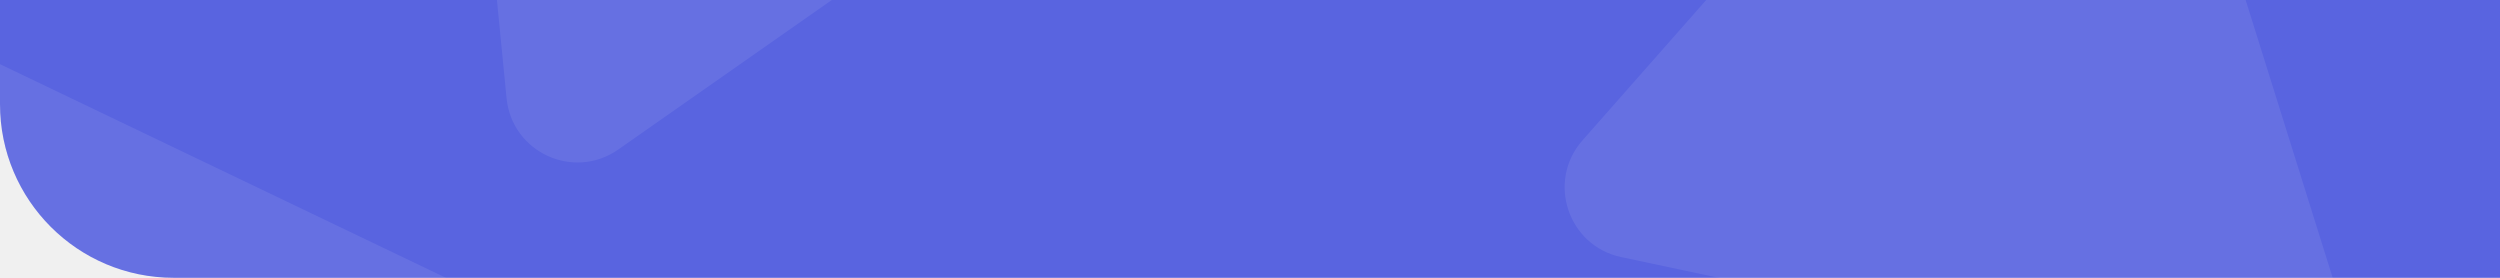
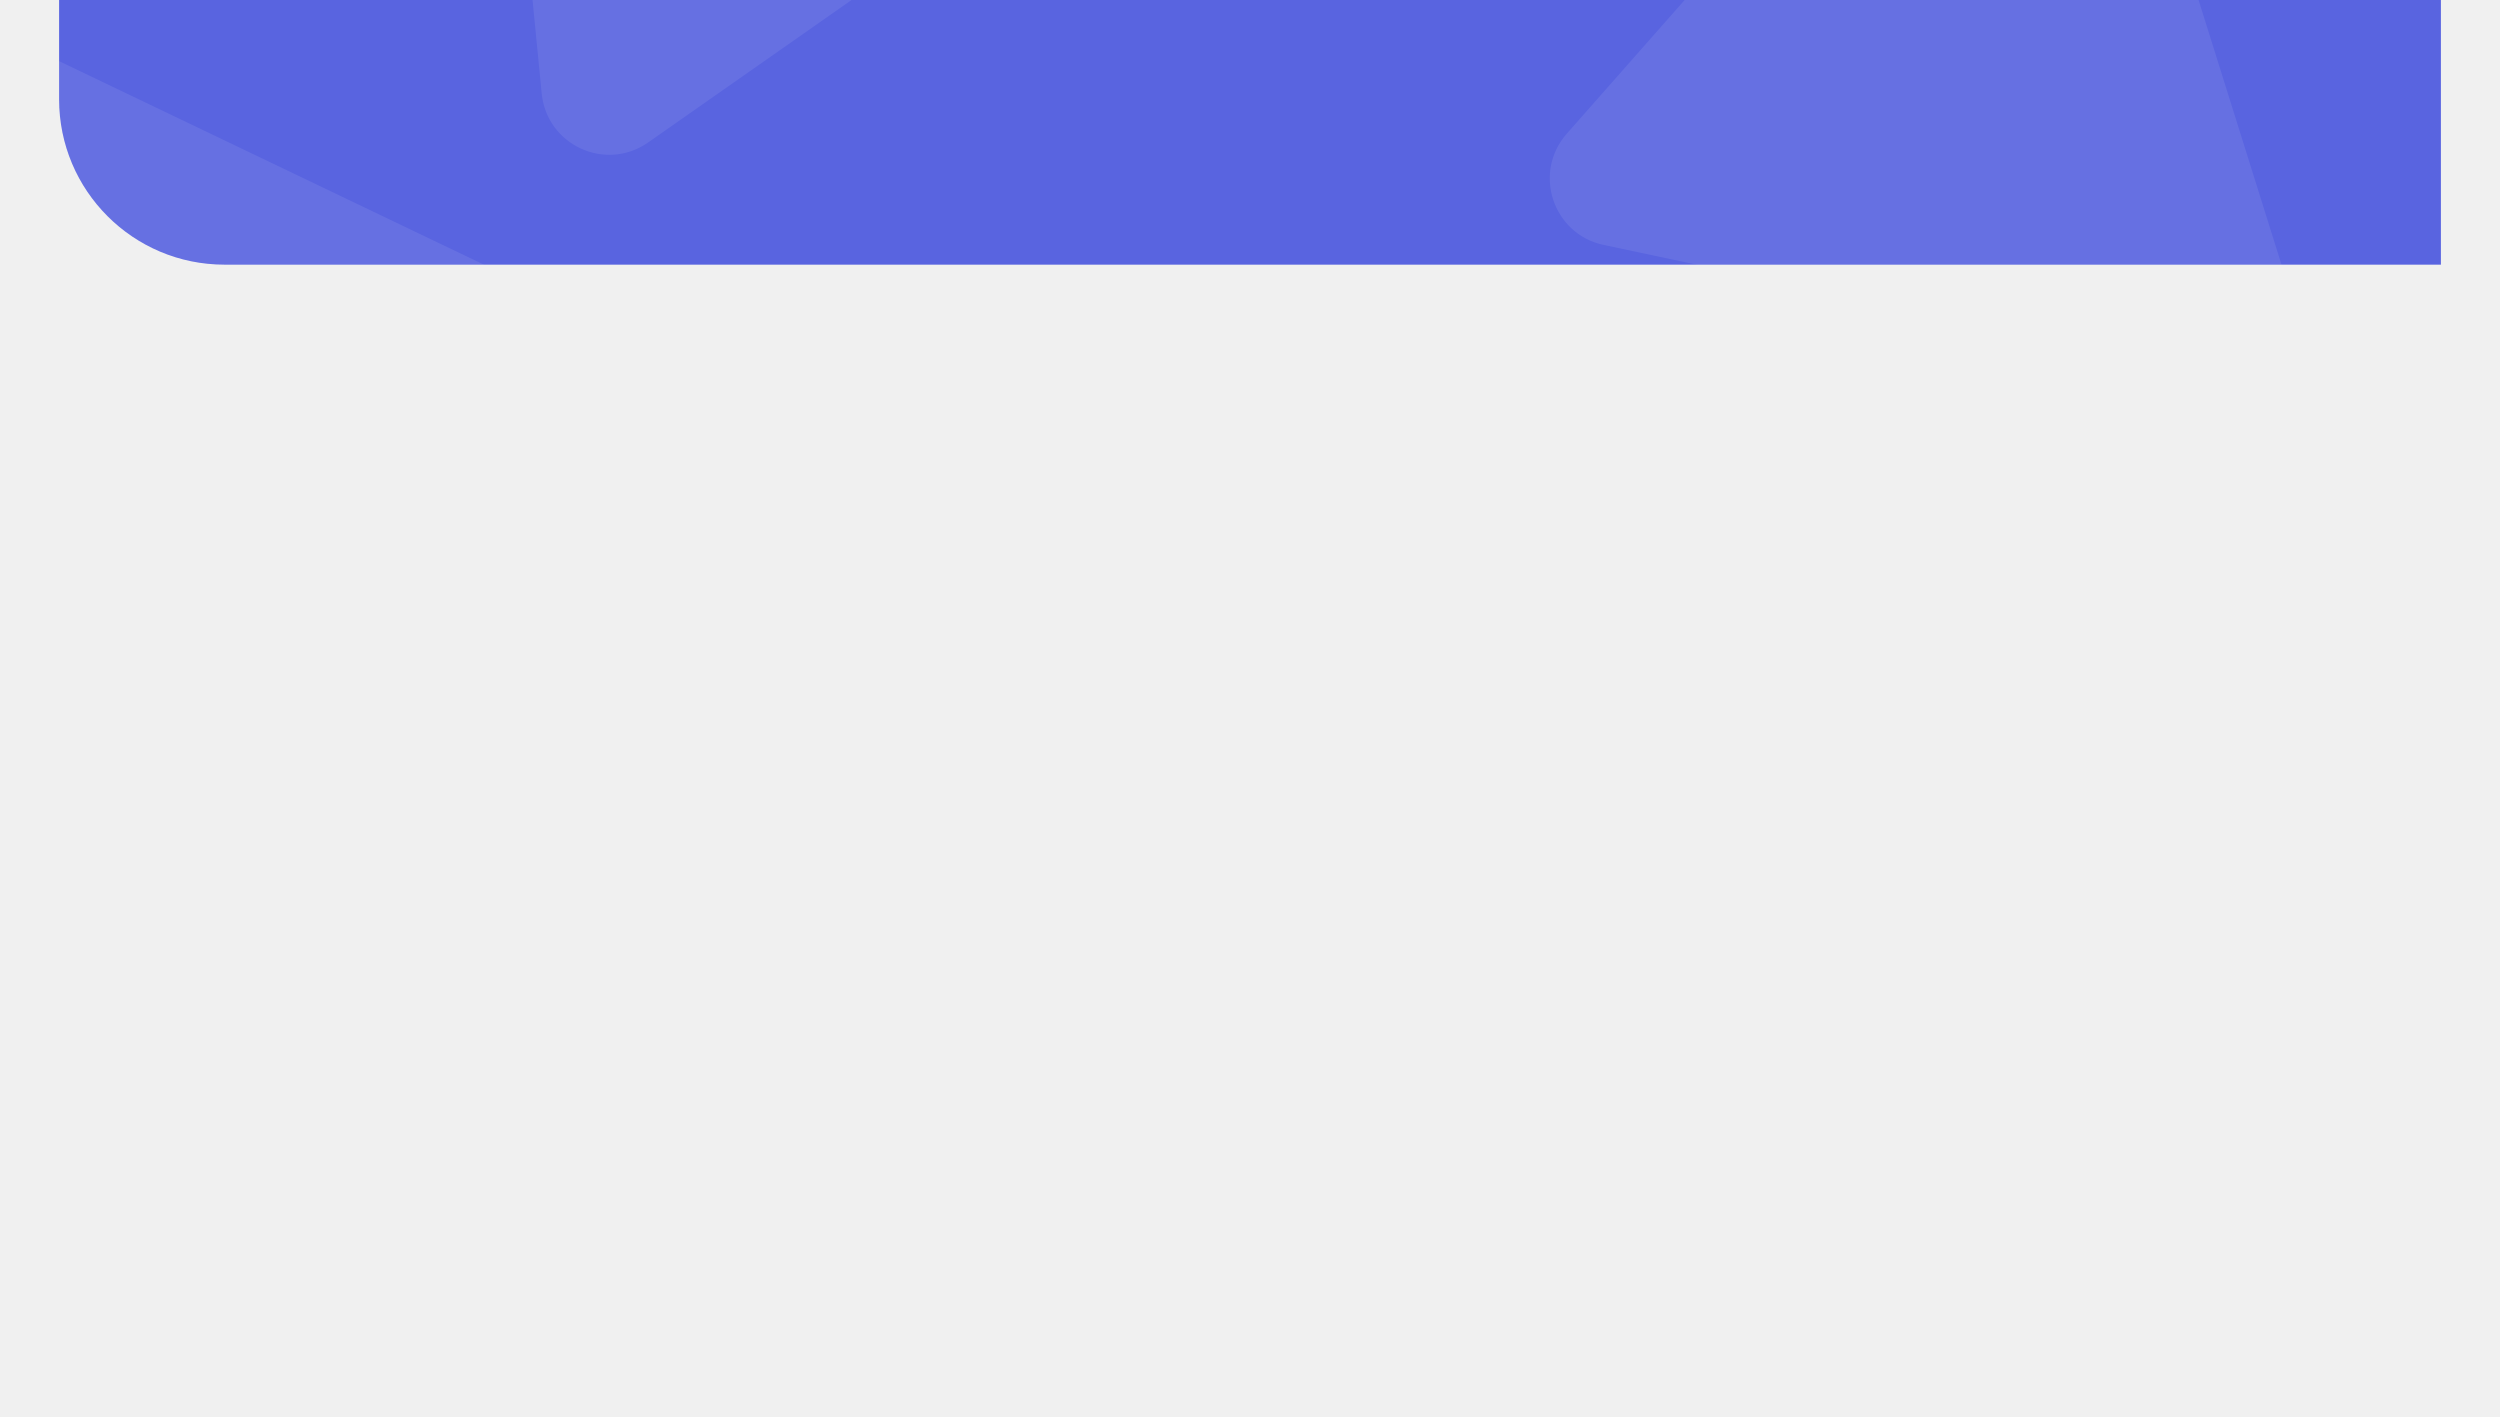
- <svg xmlns="http://www.w3.org/2000/svg" width="1440" height="160" fill="none">
+ <svg xmlns="http://www.w3.org/2000/svg" width="1440" fill="none">
  <path d="M1440 0H0v60c0 55.228 44.772 100 100 100h1340V0z" fill="#5964E0" />
-   <mask id="a" maskUnits="userSpaceOnUse" x="0" y="0" width="1440" height="160">
+   <mask id="a" maskUnits="userSpaceOnUse" x="0" y="0" width="1440">
    <path d="M1440 0H0v60c0 55.228 44.772 100 100 100h1340V0z" fill="#fff" />
  </mask>
  <g mask="url(#a)" fill-rule="evenodd" clip-rule="evenodd" fill="#fff">
    <path opacity=".081" d="M1163.89-205.424c21.12-23.963 60.32-15.63 69.88 14.853l114.11 364.163c9.39 29.936-16.96 58.887-47.64 52.364l-366.492-77.899c-30.685-6.522-42.976-43.685-22.23-67.217l252.372-286.264zM254.539-323.259c-3.117-31.792 29.711-54.779 58.52-40.976L657.22-199.336c28.291 13.555 31.498 52.566 5.8 70.56L356.104 86.129c-25.698 17.994-61.259 1.637-64.321-29.584L254.539-323.26zM-71.46 71.741c-3.119-31.792 29.71-54.78 58.52-40.976l344.16 164.899c28.291 13.555 31.498 52.566 5.8 70.56L30.104 481.129c-25.698 17.994-61.26 1.637-64.32-29.584L-71.462 71.741z" />
  </g>
</svg>
